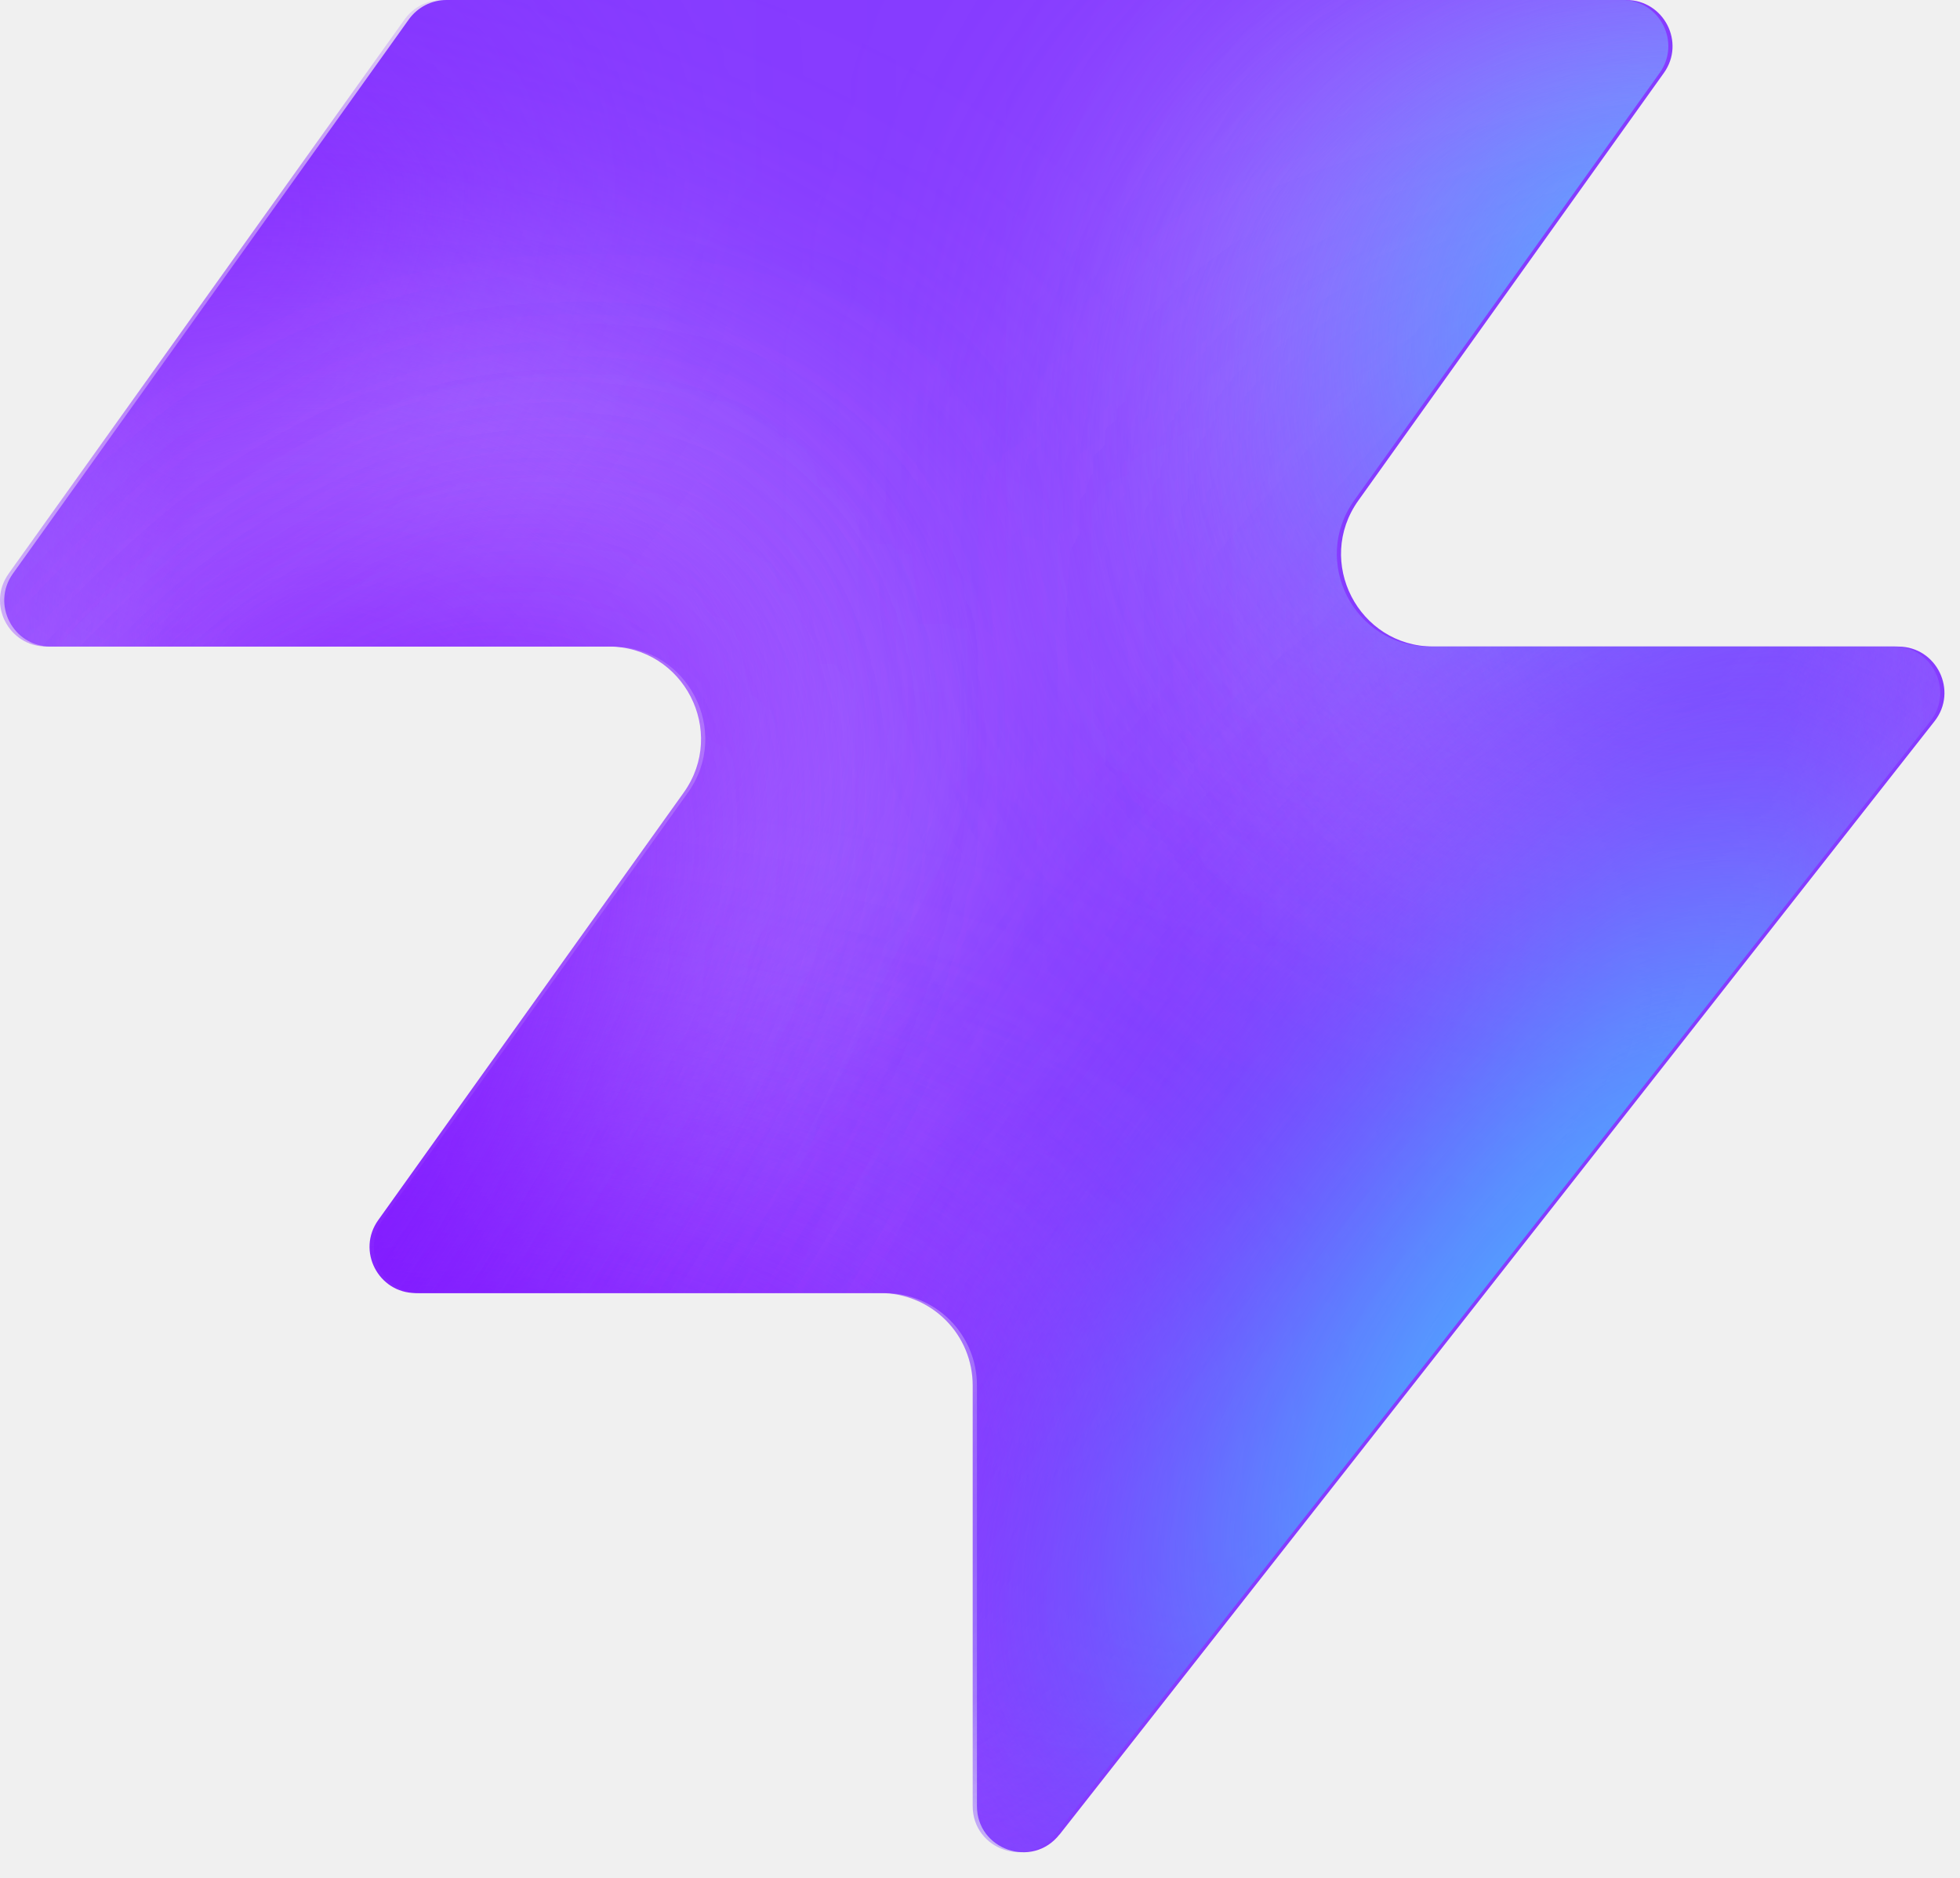
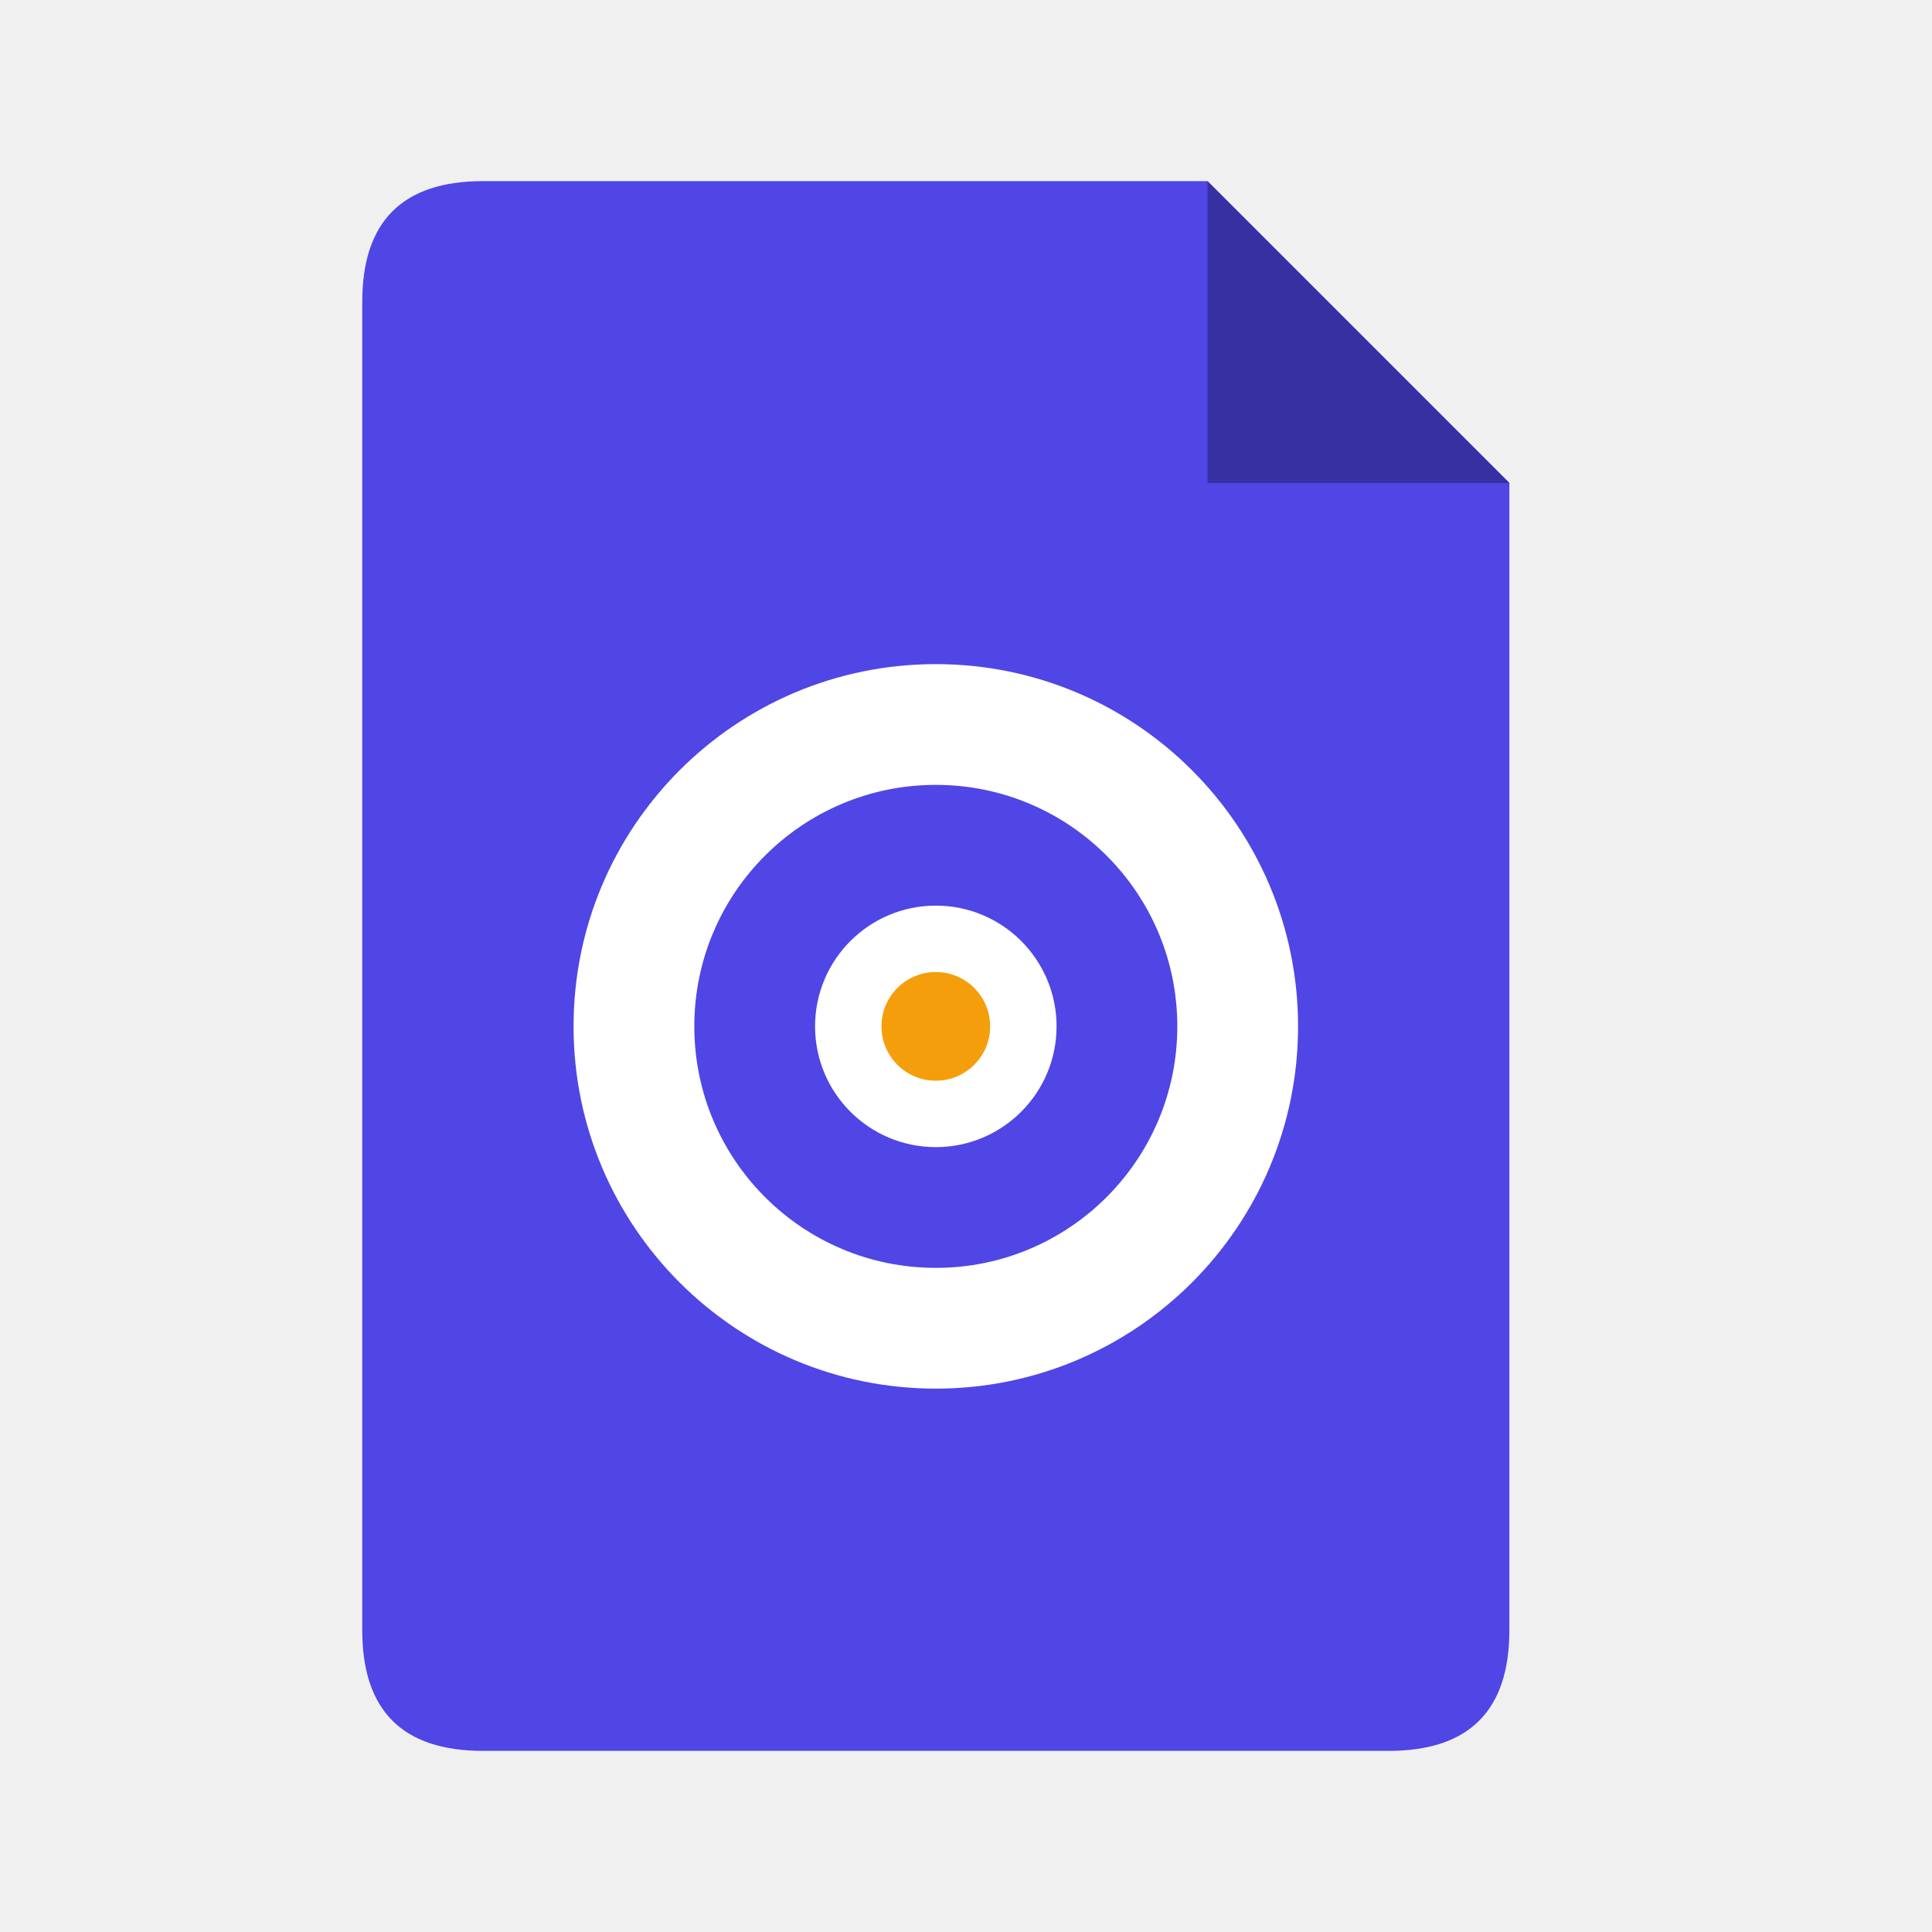
- <svg xmlns="http://www.w3.org/2000/svg" width="48" height="46" fill="none" viewBox="0 0 48 46">
-   <path fill="#863bff" d="M25.946 44.938c-.664.845-2.021.375-2.021-.698V33.937a2.26 2.26 0 0 0-2.262-2.262H10.287c-.92 0-1.456-1.04-.92-1.788l7.48-10.471c1.07-1.497 0-3.578-1.842-3.578H1.237c-.92 0-1.456-1.04-.92-1.788L10.013.474c.214-.297.556-.474.92-.474h28.894c.92 0 1.456 1.04.92 1.788l-7.48 10.471c-1.07 1.498 0 3.579 1.842 3.579h11.377c.943 0 1.473 1.088.89 1.83L25.947 44.94z" style="fill:#863bff;fill:color(display-p3 .525 .23 1);fill-opacity:1" />
-   <mask id="a" width="48" height="46" x="0" y="0" maskUnits="userSpaceOnUse" style="mask-type:alpha">
-     <path fill="#000" d="M25.842 44.938c-.664.844-2.021.375-2.021-.698V33.937a2.26 2.26 0 0 0-2.262-2.262H10.183c-.92 0-1.456-1.04-.92-1.788l7.48-10.471c1.07-1.498 0-3.579-1.842-3.579H1.133c-.92 0-1.456-1.04-.92-1.787L9.91.473c.214-.297.556-.474.92-.474h28.894c.92 0 1.456 1.04.92 1.788l-7.48 10.471c-1.07 1.498 0 3.578 1.842 3.578h11.377c.943 0 1.473 1.088.89 1.832L25.843 44.94z" style="fill:#000;fill-opacity:1" />
-   </mask>
-   <g mask="url(#a)">
-     <g filter="url(#b)">
-       <ellipse cx="5.508" cy="14.704" fill="#ede6ff" rx="5.508" ry="14.704" style="fill:#ede6ff;fill:color(display-p3 .927 .903 1);fill-opacity:1" transform="matrix(.00324 1 1 -.00324 -4.47 31.516)" />
-     </g>
-     <g filter="url(#c)">
-       <ellipse cx="10.399" cy="29.851" fill="#ede6ff" rx="10.399" ry="29.851" style="fill:#ede6ff;fill:color(display-p3 .927 .903 1);fill-opacity:1" transform="matrix(.00324 1 1 -.00324 -39.328 7.883)" />
-     </g>
-     <g filter="url(#d)">
-       <ellipse cx="5.508" cy="30.487" fill="#7e14ff" rx="5.508" ry="30.487" style="fill:#7e14ff;fill:color(display-p3 .492 .077 1);fill-opacity:1" transform="rotate(89.814 -25.913 -14.639)scale(1 -1)" />
-     </g>
-     <g filter="url(#e)">
-       <ellipse cx="5.508" cy="30.599" fill="#7e14ff" rx="5.508" ry="30.599" style="fill:#7e14ff;fill:color(display-p3 .492 .077 1);fill-opacity:1" transform="rotate(89.814 -32.644 -3.334)scale(1 -1)" />
-     </g>
-     <g filter="url(#f)">
-       <ellipse cx="5.508" cy="30.599" fill="#7e14ff" rx="5.508" ry="30.599" style="fill:#7e14ff;fill:color(display-p3 .492 .077 1);fill-opacity:1" transform="matrix(.00324 1 1 -.00324 -34.34 30.47)" />
-     </g>
-     <g filter="url(#g)">
-       <ellipse cx="14.072" cy="22.078" fill="#ede6ff" rx="14.072" ry="22.078" style="fill:#ede6ff;fill:color(display-p3 .927 .903 1);fill-opacity:1" transform="rotate(93.35 24.506 48.493)scale(-1 1)" />
-     </g>
-     <g filter="url(#h)">
-       <ellipse cx="3.47" cy="21.501" fill="#7e14ff" rx="3.47" ry="21.501" style="fill:#7e14ff;fill:color(display-p3 .492 .077 1);fill-opacity:1" transform="rotate(89.009 28.708 47.59)scale(-1 1)" />
-     </g>
-     <g filter="url(#i)">
-       <ellipse cx="3.47" cy="21.501" fill="#7e14ff" rx="3.47" ry="21.501" style="fill:#7e14ff;fill:color(display-p3 .492 .077 1);fill-opacity:1" transform="rotate(89.009 28.708 47.59)scale(-1 1)" />
-     </g>
-     <g filter="url(#j)">
-       <ellipse cx=".387" cy="8.972" fill="#7e14ff" rx="4.407" ry="29.108" style="fill:#7e14ff;fill:color(display-p3 .492 .077 1);fill-opacity:1" transform="rotate(39.51 .387 8.972)" />
-     </g>
-     <g filter="url(#k)">
-       <ellipse cx="47.523" cy="-6.092" fill="#7e14ff" rx="4.407" ry="29.108" style="fill:#7e14ff;fill:color(display-p3 .492 .077 1);fill-opacity:1" transform="rotate(37.892 47.523 -6.092)" />
-     </g>
-     <g filter="url(#l)">
-       <ellipse cx="41.412" cy="6.333" fill="#47bfff" rx="5.971" ry="9.665" style="fill:#47bfff;fill:color(display-p3 .28 .748 1);fill-opacity:1" transform="rotate(37.892 41.412 6.333)" />
-     </g>
-     <g filter="url(#m)">
-       <ellipse cx="-1.879" cy="38.332" fill="#7e14ff" rx="4.407" ry="29.108" style="fill:#7e14ff;fill:color(display-p3 .492 .077 1);fill-opacity:1" transform="rotate(37.892 -1.88 38.332)" />
-     </g>
-     <g filter="url(#n)">
-       <ellipse cx="-1.879" cy="38.332" fill="#7e14ff" rx="4.407" ry="29.108" style="fill:#7e14ff;fill:color(display-p3 .492 .077 1);fill-opacity:1" transform="rotate(37.892 -1.88 38.332)" />
-     </g>
-     <g filter="url(#o)">
-       <ellipse cx="35.651" cy="29.907" fill="#7e14ff" rx="4.407" ry="29.108" style="fill:#7e14ff;fill:color(display-p3 .492 .077 1);fill-opacity:1" transform="rotate(37.892 35.651 29.907)" />
-     </g>
-     <g filter="url(#p)">
-       <ellipse cx="38.418" cy="32.4" fill="#47bfff" rx="5.971" ry="15.297" style="fill:#47bfff;fill:color(display-p3 .28 .748 1);fill-opacity:1" transform="rotate(37.892 38.418 32.4)" />
-     </g>
-   </g>
-   <defs>
-     <filter id="b" width="60.045" height="41.654" x="-19.77" y="16.149" color-interpolation-filters="sRGB" filterUnits="userSpaceOnUse">
-       <feFlood flood-opacity="0" result="BackgroundImageFix" />
-       <feBlend in="SourceGraphic" in2="BackgroundImageFix" result="shape" />
-       <feGaussianBlur result="effect1_foregroundBlur_2002_17158" stdDeviation="7.659" />
-     </filter>
-     <filter id="c" width="90.34" height="51.437" x="-54.613" y="-7.533" color-interpolation-filters="sRGB" filterUnits="userSpaceOnUse">
-       <feFlood flood-opacity="0" result="BackgroundImageFix" />
-       <feBlend in="SourceGraphic" in2="BackgroundImageFix" result="shape" />
-       <feGaussianBlur result="effect1_foregroundBlur_2002_17158" stdDeviation="7.659" />
-     </filter>
-     <filter id="d" width="79.355" height="29.4" x="-49.64" y="2.03" color-interpolation-filters="sRGB" filterUnits="userSpaceOnUse">
-       <feFlood flood-opacity="0" result="BackgroundImageFix" />
-       <feBlend in="SourceGraphic" in2="BackgroundImageFix" result="shape" />
-       <feGaussianBlur result="effect1_foregroundBlur_2002_17158" stdDeviation="4.596" />
-     </filter>
-     <filter id="e" width="79.579" height="29.4" x="-45.045" y="20.029" color-interpolation-filters="sRGB" filterUnits="userSpaceOnUse">
-       <feFlood flood-opacity="0" result="BackgroundImageFix" />
-       <feBlend in="SourceGraphic" in2="BackgroundImageFix" result="shape" />
-       <feGaussianBlur result="effect1_foregroundBlur_2002_17158" stdDeviation="4.596" />
-     </filter>
-     <filter id="f" width="79.579" height="29.4" x="-43.513" y="21.178" color-interpolation-filters="sRGB" filterUnits="userSpaceOnUse">
-       <feFlood flood-opacity="0" result="BackgroundImageFix" />
-       <feBlend in="SourceGraphic" in2="BackgroundImageFix" result="shape" />
-       <feGaussianBlur result="effect1_foregroundBlur_2002_17158" stdDeviation="4.596" />
-     </filter>
-     <filter id="g" width="74.749" height="58.852" x="15.756" y="-17.901" color-interpolation-filters="sRGB" filterUnits="userSpaceOnUse">
-       <feFlood flood-opacity="0" result="BackgroundImageFix" />
-       <feBlend in="SourceGraphic" in2="BackgroundImageFix" result="shape" />
-       <feGaussianBlur result="effect1_foregroundBlur_2002_17158" stdDeviation="7.659" />
-     </filter>
-     <filter id="h" width="61.377" height="25.362" x="23.548" y="2.284" color-interpolation-filters="sRGB" filterUnits="userSpaceOnUse">
-       <feFlood flood-opacity="0" result="BackgroundImageFix" />
-       <feBlend in="SourceGraphic" in2="BackgroundImageFix" result="shape" />
-       <feGaussianBlur result="effect1_foregroundBlur_2002_17158" stdDeviation="4.596" />
-     </filter>
-     <filter id="i" width="61.377" height="25.362" x="23.548" y="2.284" color-interpolation-filters="sRGB" filterUnits="userSpaceOnUse">
-       <feFlood flood-opacity="0" result="BackgroundImageFix" />
-       <feBlend in="SourceGraphic" in2="BackgroundImageFix" result="shape" />
-       <feGaussianBlur result="effect1_foregroundBlur_2002_17158" stdDeviation="4.596" />
-     </filter>
-     <filter id="j" width="56.045" height="63.649" x="-27.636" y="-22.853" color-interpolation-filters="sRGB" filterUnits="userSpaceOnUse">
-       <feFlood flood-opacity="0" result="BackgroundImageFix" />
-       <feBlend in="SourceGraphic" in2="BackgroundImageFix" result="shape" />
-       <feGaussianBlur result="effect1_foregroundBlur_2002_17158" stdDeviation="4.596" />
-     </filter>
-     <filter id="k" width="54.814" height="64.646" x="20.116" y="-38.415" color-interpolation-filters="sRGB" filterUnits="userSpaceOnUse">
-       <feFlood flood-opacity="0" result="BackgroundImageFix" />
-       <feBlend in="SourceGraphic" in2="BackgroundImageFix" result="shape" />
-       <feGaussianBlur result="effect1_foregroundBlur_2002_17158" stdDeviation="4.596" />
-     </filter>
-     <filter id="l" width="33.541" height="35.313" x="24.641" y="-11.323" color-interpolation-filters="sRGB" filterUnits="userSpaceOnUse">
-       <feFlood flood-opacity="0" result="BackgroundImageFix" />
-       <feBlend in="SourceGraphic" in2="BackgroundImageFix" result="shape" />
-       <feGaussianBlur result="effect1_foregroundBlur_2002_17158" stdDeviation="4.596" />
-     </filter>
-     <filter id="m" width="54.814" height="64.646" x="-29.286" y="6.009" color-interpolation-filters="sRGB" filterUnits="userSpaceOnUse">
-       <feFlood flood-opacity="0" result="BackgroundImageFix" />
-       <feBlend in="SourceGraphic" in2="BackgroundImageFix" result="shape" />
-       <feGaussianBlur result="effect1_foregroundBlur_2002_17158" stdDeviation="4.596" />
-     </filter>
-     <filter id="n" width="54.814" height="64.646" x="-29.286" y="6.009" color-interpolation-filters="sRGB" filterUnits="userSpaceOnUse">
-       <feFlood flood-opacity="0" result="BackgroundImageFix" />
-       <feBlend in="SourceGraphic" in2="BackgroundImageFix" result="shape" />
-       <feGaussianBlur result="effect1_foregroundBlur_2002_17158" stdDeviation="4.596" />
-     </filter>
-     <filter id="o" width="54.814" height="64.646" x="8.244" y="-2.416" color-interpolation-filters="sRGB" filterUnits="userSpaceOnUse">
-       <feFlood flood-opacity="0" result="BackgroundImageFix" />
-       <feBlend in="SourceGraphic" in2="BackgroundImageFix" result="shape" />
-       <feGaussianBlur result="effect1_foregroundBlur_2002_17158" stdDeviation="4.596" />
-     </filter>
-     <filter id="p" width="39.409" height="43.623" x="18.713" y="10.588" color-interpolation-filters="sRGB" filterUnits="userSpaceOnUse">
-       <feFlood flood-opacity="0" result="BackgroundImageFix" />
-       <feBlend in="SourceGraphic" in2="BackgroundImageFix" result="shape" />
-       <feGaussianBlur result="effect1_foregroundBlur_2002_17158" stdDeviation="4.596" />
-     </filter>
-   </defs>
+ <svg xmlns="http://www.w3.org/2000/svg" viewBox="0 0 64 64" width="64" height="64" role="img" aria-label="CV Reporter icon: a document with a targeted bullseye, representing a CV tailored to hit one specific role">
+   <path d="M16 6 L40 6 L50 16 L50 54 Q50 58 46 58 L16 58 Q12 58 12 54 L12 10 Q12 6 16 6 Z" fill="#4F46E5" />
+   <path d="M40 6 L40 16 L50 16 Z" fill="#3730A3" />
+   <circle cx="31" cy="34" r="12" fill="#FFFFFF" />
+   <circle cx="31" cy="34" r="8" fill="#4F46E5" />
+   <circle cx="31" cy="34" r="4" fill="#FFFFFF" />
+   <circle cx="31" cy="34" r="1.8" fill="#F59E0B" />
</svg>
